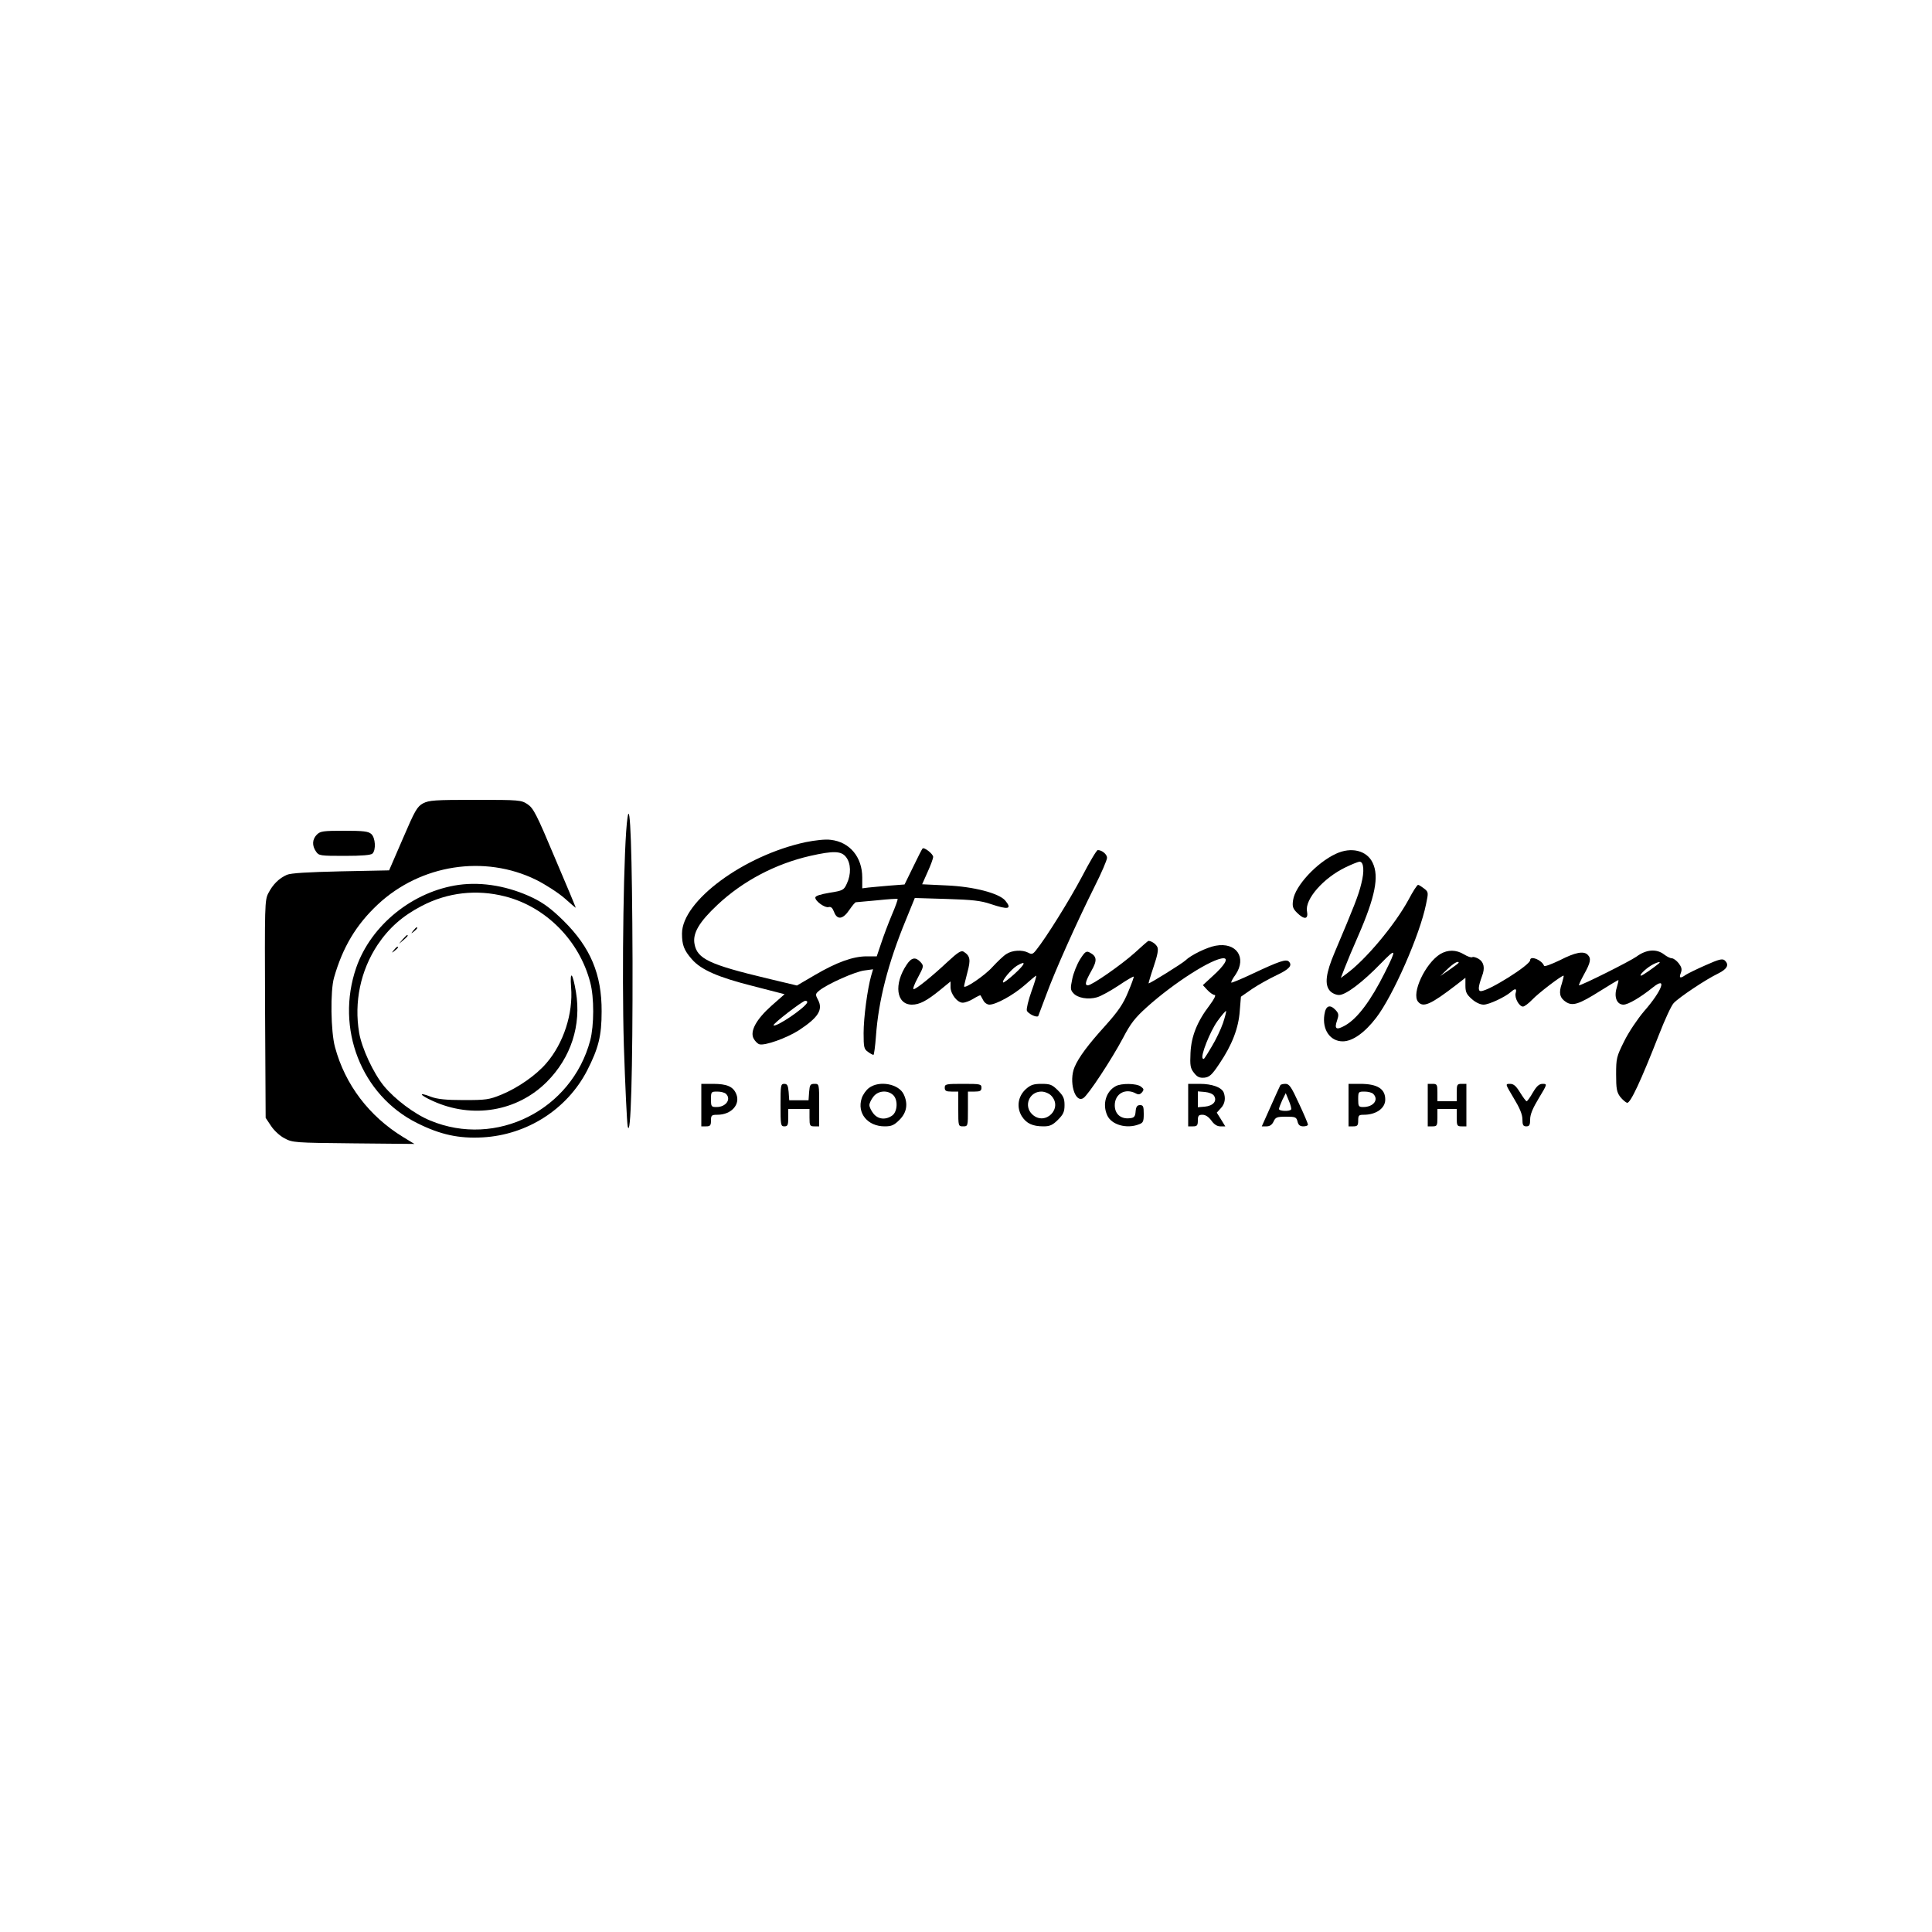
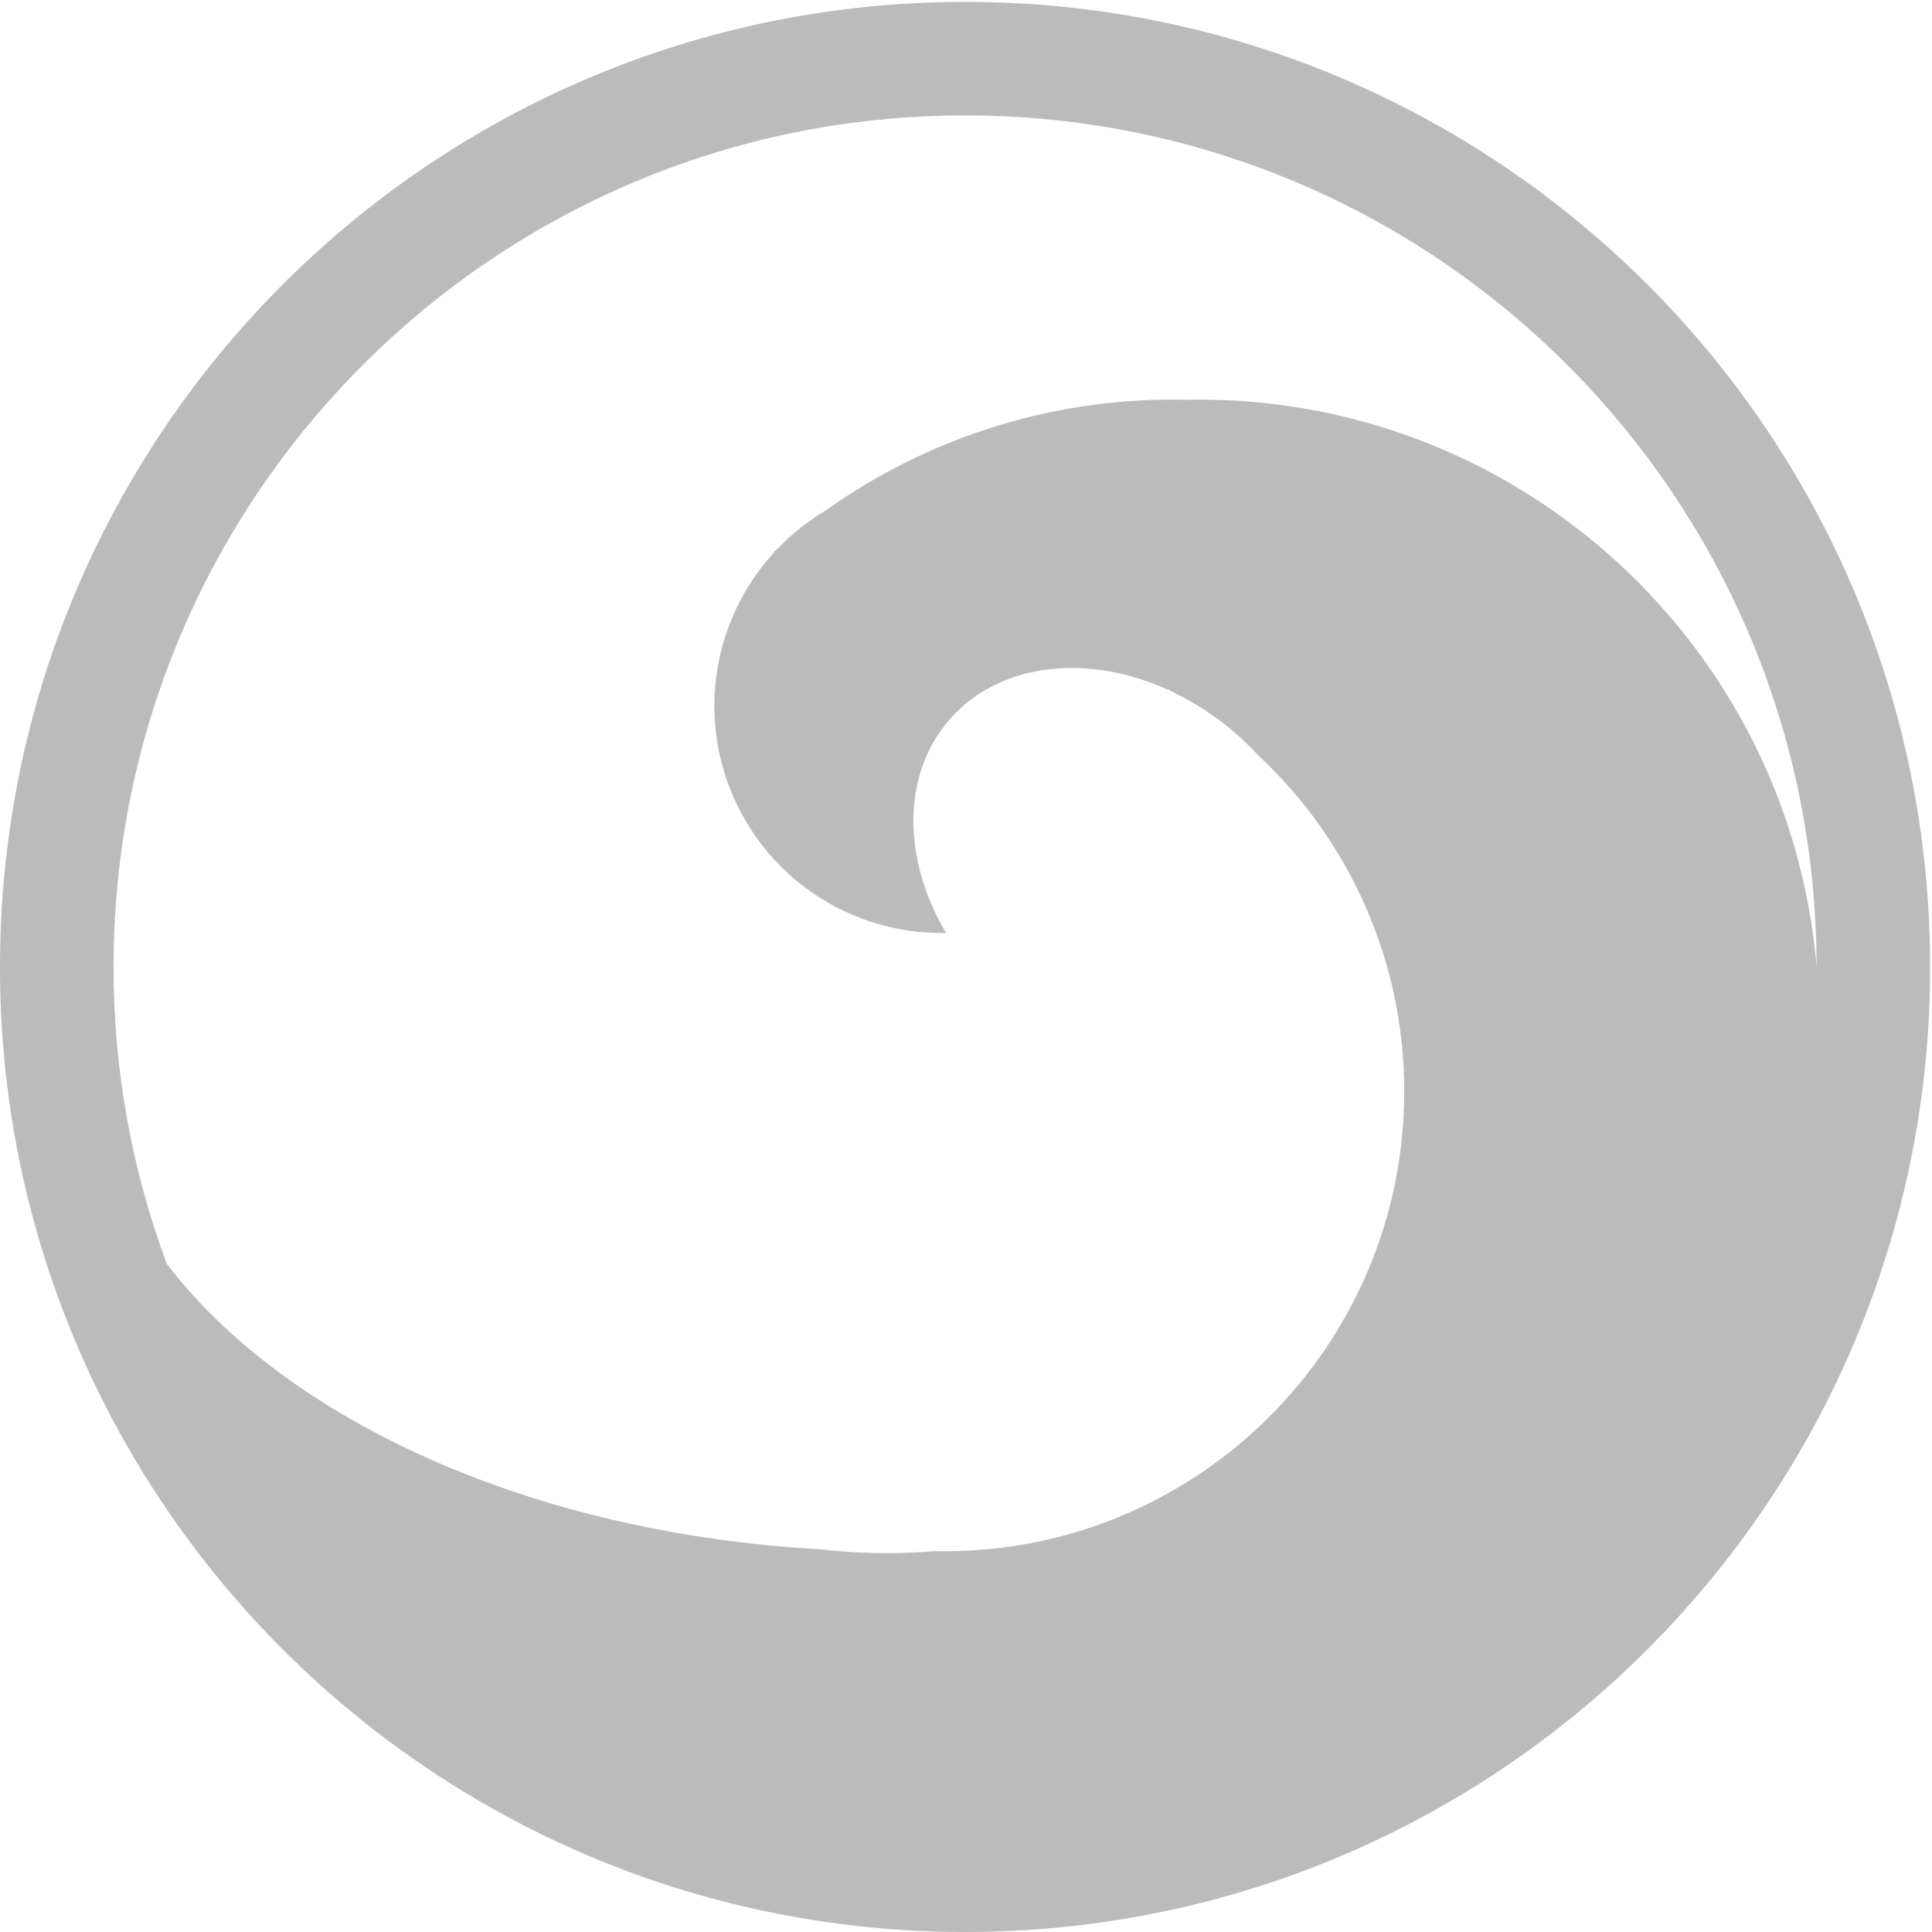
- <svg xmlns="http://www.w3.org/2000/svg" version="1.0" width="1000pt" height="1000pt" viewBox="0 0 1000 1000" preserveAspectRatio="xMidYMid meet">
-   <g transform="translate(0,1000) scale(0.1,-0.1)" fill="#000000" stroke="none">
-     <path d="M2190 5842 c-31 -17 -42 -36 -105 -183 l-71 -164 -249 -5 c-173 -4 -259 -9 -280 -18 -41 -18 -73 -50 -96 -95 -19 -36 -19 -61 -17 -600 l3 -563 28 -42 c15 -23 46 -52 70 -64 41 -22 51 -23 357 -26 l315 -3 -59 36 c-175 107 -300 271 -352 465 -22 79 -25 292 -5 360 45 158 115 274 226 378 222 208 553 259 820 128 50 -25 116 -68 148 -96 31 -28 57 -50 57 -48 0 2 -48 118 -108 258 -94 224 -111 257 -141 277 -33 22 -41 23 -270 23 -210 0 -240 -2 -271 -18z" />
-     <path d="M3248 5768 c-20 -129 -30 -802 -19 -1178 7 -212 16 -401 20 -420 16 -71 26 286 25 855 -2 567 -12 843 -26 743z" />
-     <path d="M1640 5680 c-24 -24 -26 -57 -4 -88 14 -21 22 -22 148 -22 89 0 136 4 144 12 19 19 15 82 -6 101 -15 14 -41 17 -140 17 -109 0 -124 -2 -142 -20z" />
-     <path d="M4170 5641 c-321 -69 -640 -305 -640 -473 0 -59 10 -86 51 -133 48 -55 135 -93 317 -139 l163 -42 -67 -59 c-79 -70 -114 -133 -93 -171 7 -13 20 -26 29 -29 28 -9 142 32 206 73 100 66 125 106 98 157 -15 28 -14 31 8 49 41 33 186 98 233 103 l44 6 -10 -34 c-19 -67 -39 -216 -39 -296 0 -73 2 -83 22 -97 12 -9 25 -16 29 -16 3 0 9 44 13 98 13 182 62 376 155 601 l46 113 165 -5 c133 -4 177 -9 227 -26 93 -31 113 -27 76 18 -33 38 -163 72 -303 78 l-127 6 28 63 c16 35 29 70 29 79 0 15 -47 52 -55 43 -3 -3 -25 -46 -49 -96 l-44 -90 -79 -6 c-43 -4 -92 -8 -109 -10 l-31 -4 0 56 c0 106 -65 184 -163 195 -27 4 -80 -2 -130 -12z m209 -77 c26 -33 27 -90 4 -138 -15 -33 -20 -36 -90 -47 -47 -8 -73 -16 -73 -25 0 -19 51 -55 69 -49 12 3 20 -4 28 -25 16 -43 46 -39 79 10 15 22 30 40 34 40 4 0 54 5 110 10 56 6 104 9 106 7 2 -2 -11 -39 -30 -83 -18 -43 -43 -109 -55 -146 l-23 -68 -52 0 c-71 0 -156 -31 -267 -96 l-94 -55 -155 37 c-297 71 -361 101 -375 177 -11 56 23 114 119 204 131 123 300 212 480 253 120 27 160 26 185 -6z m-201 -753 c-10 -27 -162 -130 -174 -118 -7 6 149 126 164 127 8 0 12 -4 10 -9z" />
-     <path d="M5601 5464 c-64 -121 -187 -319 -239 -383 -16 -20 -22 -22 -40 -12 -31 16 -83 13 -113 -7 -15 -9 -47 -40 -72 -67 -40 -45 -147 -117 -147 -100 0 4 8 36 17 71 18 67 15 86 -19 108 -13 8 -30 -3 -83 -52 -80 -75 -163 -142 -176 -142 -6 0 4 27 22 60 31 58 31 61 14 80 -26 28 -47 25 -72 -13 -68 -101 -54 -207 27 -207 39 0 76 19 145 75 l55 45 0 -29 c0 -36 35 -81 63 -81 12 0 37 9 56 21 18 11 34 19 36 17 1 -2 8 -13 14 -25 6 -13 21 -23 32 -23 35 0 126 51 183 101 30 27 57 49 59 49 3 0 -8 -37 -24 -81 -16 -45 -27 -90 -24 -100 6 -16 51 -38 59 -28 1 2 19 51 41 109 44 121 157 374 250 560 36 71 65 139 65 150 0 18 -26 40 -48 40 -6 0 -42 -61 -81 -136z m-350 -505 c-30 -27 -56 -47 -59 -44 -8 8 41 67 71 86 52 31 45 10 -12 -42z" />
-     <path d="M6915 5581 c-100 -46 -212 -167 -222 -240 -5 -33 -1 -44 20 -65 38 -38 60 -35 52 7 -12 62 85 173 200 228 33 16 66 29 72 29 22 0 26 -49 9 -114 -14 -59 -36 -115 -138 -356 -46 -108 -53 -167 -24 -199 11 -12 31 -21 47 -21 35 0 122 66 217 164 80 82 82 76 20 -48 -73 -146 -142 -238 -206 -274 -46 -26 -57 -18 -41 27 9 27 8 35 -6 51 -31 34 -53 26 -60 -22 -12 -78 30 -138 95 -138 51 0 114 45 173 122 87 113 226 429 258 587 13 62 13 64 -10 82 -13 10 -27 19 -31 19 -5 0 -27 -34 -49 -76 -71 -131 -224 -314 -324 -386 l-27 -20 21 54 c11 29 42 103 69 164 88 202 109 307 75 378 -30 64 -111 84 -190 47z" />
-     <path d="M2375 5420 c-237 -33 -454 -207 -531 -428 -109 -315 26 -661 315 -805 120 -60 216 -81 340 -74 229 13 436 145 540 346 59 116 75 179 75 306 1 192 -58 332 -198 470 -60 59 -101 90 -156 117 -124 60 -261 85 -385 68z m240 -60 c211 -54 384 -229 440 -445 21 -78 20 -223 0 -300 -96 -361 -487 -557 -828 -415 -81 33 -183 110 -240 179 -54 66 -114 194 -128 275 -27 159 7 322 95 455 59 88 129 150 229 202 134 70 284 87 432 49z" />
-     <path d="M2139 5183 c-13 -16 -12 -17 4 -4 16 13 21 21 13 21 -2 0 -10 -8 -17 -17z" />
-     <path d="M2084 5138 l-19 -23 23 19 c21 18 27 26 19 26 -2 0 -12 -10 -23 -22z" />
-     <path d="M2039 5083 c-13 -16 -12 -17 4 -4 9 7 17 15 17 17 0 8 -8 3 -21 -13z" />
-     <path d="M2956 4890 c11 -136 -39 -290 -128 -393 -53 -62 -146 -127 -233 -163 -64 -26 -80 -28 -195 -28 -92 0 -137 5 -169 17 -69 27 -61 10 10 -22 205 -93 436 -54 589 99 125 125 180 293 151 466 -17 101 -32 115 -25 24z" />
-     <path d="M5873 5068 c-68 -61 -221 -168 -242 -168 -18 0 -13 20 18 75 31 54 29 75 -9 95 -17 9 -24 5 -50 -36 -16 -26 -34 -71 -40 -101 -10 -48 -10 -57 6 -74 22 -25 77 -34 122 -21 21 6 71 34 112 61 41 28 76 48 78 46 2 -1 -11 -38 -29 -80 -25 -61 -50 -98 -118 -174 -89 -98 -138 -164 -159 -214 -31 -73 1 -188 45 -161 25 15 147 201 206 312 39 75 62 104 123 159 140 126 339 253 397 253 27 0 6 -36 -56 -92 l-51 -47 23 -25 c14 -15 31 -26 38 -26 8 0 -2 -21 -26 -53 -65 -85 -95 -161 -99 -247 -3 -65 -1 -79 18 -103 17 -22 29 -27 54 -25 26 3 39 14 78 73 65 96 99 184 105 273 l6 73 59 41 c33 22 89 53 125 70 66 31 84 51 64 71 -14 14 -50 2 -190 -64 -57 -27 -106 -47 -108 -45 -2 2 7 21 22 41 60 89 4 170 -103 150 -45 -8 -129 -49 -156 -76 -17 -16 -182 -119 -191 -119 -1 0 10 39 26 86 21 62 26 90 19 103 -8 16 -31 31 -46 31 -2 0 -34 -28 -71 -62z m457 -364 c-11 -32 -37 -86 -57 -119 -43 -72 -42 -70 -48 -63 -12 12 38 139 76 192 22 31 43 55 45 53 2 -2 -5 -30 -16 -63z" />
-     <path d="M7455 5062 c-78 -48 -151 -204 -115 -247 26 -32 65 -15 200 89 l45 35 0 -41 c0 -33 6 -45 33 -69 20 -18 44 -29 61 -29 28 0 111 39 142 66 22 20 31 17 24 -6 -7 -24 18 -70 38 -70 7 0 29 16 48 36 31 33 150 124 162 124 2 0 -2 -18 -9 -41 -17 -48 -11 -74 21 -95 35 -23 68 -12 176 56 51 32 94 58 96 57 1 -2 -3 -20 -9 -40 -15 -48 1 -87 35 -87 24 0 86 36 152 89 77 62 48 -17 -46 -124 -33 -39 -79 -107 -102 -154 -40 -80 -42 -89 -42 -172 0 -73 3 -92 21 -116 12 -15 28 -29 36 -31 17 -3 71 113 165 353 30 77 64 151 76 163 28 30 167 123 230 153 48 24 59 46 33 69 -12 9 -31 4 -98 -26 -46 -20 -92 -43 -103 -50 -28 -20 -36 -17 -25 10 7 19 4 30 -11 50 -11 14 -27 26 -36 26 -8 0 -26 9 -40 20 -39 30 -92 26 -142 -11 -35 -25 -283 -149 -298 -149 -3 0 9 26 26 57 34 61 38 82 19 101 -21 21 -64 13 -144 -28 -44 -21 -81 -35 -82 -29 -11 30 -72 55 -72 29 0 -25 -215 -160 -255 -160 -16 0 -14 23 6 78 16 41 10 71 -16 88 -13 8 -29 13 -34 10 -5 -4 -25 3 -43 14 -41 25 -84 25 -123 2z m95 -45 c0 -2 -21 -18 -47 -36 l-48 -33 37 36 c32 31 58 45 58 33z m1035 -5 c-27 -22 -84 -62 -91 -62 -12 0 20 33 51 52 30 18 58 25 40 10z" />
-     <path d="M3630 4280 l0 -110 25 0 c21 0 25 5 25 30 0 27 3 30 33 30 72 0 120 53 98 107 -16 39 -48 53 -121 53 l-60 0 0 -110z m128 58 c28 -28 -1 -68 -49 -68 -27 0 -29 2 -29 40 0 39 1 40 33 40 18 0 38 -5 45 -12z" />
-     <path d="M4040 4280 c0 -103 1 -110 20 -110 17 0 20 7 20 45 l0 45 55 0 55 0 0 -45 c0 -41 2 -45 25 -45 l25 0 0 110 c0 110 0 110 -24 110 -22 0 -25 -5 -28 -42 l-3 -43 -50 0 -50 0 -3 43 c-3 34 -7 42 -23 42 -18 0 -19 -8 -19 -110z" />
-     <path d="M4498 4369 c-15 -11 -32 -35 -38 -54 -25 -77 31 -145 119 -145 36 0 49 6 77 34 37 37 45 82 22 131 -25 55 -127 74 -180 34z m124 -36 c27 -24 24 -87 -4 -107 -34 -24 -73 -20 -97 10 -12 15 -21 34 -21 44 0 10 9 29 21 44 24 31 72 35 101 9z" />
-     <path d="M4890 4370 c0 -16 7 -20 35 -20 l35 0 0 -90 c0 -89 0 -90 25 -90 25 0 25 1 25 90 l0 90 35 0 c28 0 35 4 35 20 0 19 -7 20 -95 20 -88 0 -95 -1 -95 -20z" />
-     <path d="M5310 4363 c-41 -37 -50 -94 -21 -141 24 -37 55 -52 113 -52 32 0 47 7 74 34 28 28 34 42 34 76 0 34 -6 48 -34 76 -30 30 -40 34 -85 34 -41 0 -56 -5 -81 -27z m130 -33 c65 -65 -30 -161 -97 -98 -46 43 -16 118 47 118 17 0 39 -9 50 -20z" />
-     <path d="M5775 4378 c-51 -27 -70 -94 -44 -151 22 -49 100 -71 163 -47 23 8 26 15 26 55 0 38 -3 45 -19 45 -15 0 -21 -8 -23 -32 -2 -28 -8 -34 -31 -36 -46 -5 -77 22 -77 67 0 60 55 91 110 61 13 -7 21 -5 31 6 11 14 10 18 -6 30 -22 17 -102 18 -130 2z" />
-     <path d="M6150 4280 l0 -110 25 0 c21 0 25 5 25 30 0 25 4 30 24 30 16 0 32 -11 46 -30 14 -20 30 -30 46 -30 l26 0 -22 36 -22 35 21 23 c21 22 26 51 15 81 -11 27 -60 45 -124 45 l-60 0 0 -110z m134 48 c17 -27 -5 -52 -48 -56 l-36 -3 0 41 0 41 36 -3 c22 -2 42 -10 48 -20z" />
-     <path d="M6627 4383 c-3 -5 -25 -54 -50 -110 l-46 -103 25 0 c16 0 28 8 36 25 10 22 17 25 64 25 49 0 54 -2 60 -25 4 -18 13 -25 30 -25 13 0 24 4 24 9 0 5 -21 55 -47 110 -39 85 -50 101 -69 101 -13 0 -25 -3 -27 -7z m56 -125 c-6 -12 -63 -10 -63 2 0 5 8 26 17 46 l18 36 16 -39 c9 -21 14 -41 12 -45z" />
-     <path d="M6980 4280 l0 -110 25 0 c21 0 25 5 25 30 0 27 3 30 29 30 63 0 110 33 111 77 1 57 -40 83 -130 83 l-60 0 0 -110z m128 58 c30 -30 1 -68 -52 -68 -24 0 -26 4 -26 40 0 39 1 40 33 40 18 0 38 -5 45 -12z" />
-     <path d="M7390 4280 l0 -110 25 0 c23 0 25 4 25 45 l0 45 50 0 50 0 0 -45 c0 -41 2 -45 25 -45 l25 0 0 110 0 110 -25 0 c-23 0 -25 -4 -25 -45 l0 -45 -50 0 -50 0 0 45 c0 41 -2 45 -25 45 l-25 0 0 -110z" />
-     <path d="M7835 4316 c31 -51 45 -84 45 -110 0 -29 4 -36 20 -36 16 0 20 7 20 36 0 26 14 59 45 110 44 73 44 74 20 74 -18 0 -31 -11 -51 -45 -14 -25 -29 -45 -32 -45 -4 0 -19 21 -34 45 -21 34 -33 45 -52 45 -26 0 -25 0 19 -74z" />
-   </g>
+ <svg xmlns="http://www.w3.org/2000/svg" width="64" height="64" class="icon" p-id="11927" t="1575202564746" version="1.1" viewBox="0 0 1024 1024">
+   <defs>
+     <style type="text/css" />
+   </defs>
+   <path fill="#bbb" d="M967.054 745.335q-1.483 2.897-2.997 5.763c-0.307 0.579-0.62 1.156-0.929 1.734q-1.06 1.987-2.131 3.965c-0.39 0.715-0.786 1.428-1.18 2.141q-0.971 1.762-1.951 3.519c-0.429 0.764-0.863 1.525-1.299 2.286q-0.949 1.671-1.907 3.337-0.677 1.172-1.364 2.339-0.951 1.625-1.913 3.246-0.699 1.177-1.407 2.348-0.967 1.605-1.945 3.203-0.712 1.165-1.432 2.326-0.994 1.598-1.998 3.197-0.718 1.138-1.439 2.274-1.033 1.619-2.079 3.231-0.708 1.099-1.421 2.186-1.092 1.669-2.198 3.328c-0.453 0.679-0.899 1.36-1.358 2.037q-1.199 1.785-2.423 3.558c-0.4 0.584-0.799 1.173-1.199 1.755q-1.468 2.121-2.957 4.224c-0.245 0.346-0.486 0.694-0.73 1.04q-3.769 5.305-7.668 10.51c-0.311 0.415-0.626 0.825-0.938 1.238q-1.474 1.954-2.96 3.896c-0.413 0.536-0.83 1.069-1.246 1.604q-1.355 1.747-2.721 3.486c-0.459 0.581-0.921 1.159-1.383 1.738q-1.322 1.66-2.653 3.31-0.723 0.893-1.453 1.781-1.324 1.618-2.658 3.229-0.737 0.887-1.48 1.77-1.347 1.609-2.709 3.206-0.734 0.862-1.473 1.72-1.399 1.623-2.807 3.235c-0.474 0.541-0.948 1.085-1.425 1.624q-1.475 1.672-2.966 3.331c-0.44 0.49-0.877 0.98-1.318 1.468q-1.611 1.778-3.238 3.542l-1.099 1.199q-1.879 2.024-3.78 4.029c-0.206 0.216-0.408 0.435-0.613 0.65q-6.807 7.158-13.886 14.053l-0.366 0.353q-2.136 2.075-4.296 4.127c-0.28 0.266-0.562 0.529-0.843 0.799q-1.934 1.828-3.885 3.637c-0.352 0.326-0.705 0.648-1.058 0.973q-1.863 1.715-3.742 3.415-0.575 0.518-1.153 1.035-1.855 1.665-3.726 3.313l-1.172 1.027q-1.893 1.654-3.796 3.29l-1.123 0.961q-1.974 1.682-3.964 3.345c-0.331 0.276-0.66 0.553-0.992 0.828q-2.12 1.762-4.262 3.497l-0.735 0.599q-2.398 1.939-4.812 3.85l-0.227 0.181q-13.041 10.29-26.755 19.746l-0.158 0.108q-2.613 1.798-5.252 3.568l-0.471 0.314q-2.498 1.671-5.014 3.313l-0.606 0.394q-2.474 1.608-4.967 3.189l-0.621 0.393q-2.522 1.592-5.064 3.158l-0.525 0.324q-2.646 1.624-5.314 3.218l-0.292 0.175a509.962 509.962 0 0 1-53.521 27.773l-0.106 0.048q-3.023 1.346-6.064 2.654l-0.14 0.049a508.13 508.13 0 0 1-70.641 24.376 514.996 514.996 0 0 1-262.331 0 508.279 508.279 0 0 1-120.743-49.252 513.267 513.267 0 0 1-102.973-76.91l-0.042-0.04q-2.287-2.206-4.548-4.439l-0.06-0.06q-2.26-2.233-4.496-4.496l-0.042-0.042A513.614 513.614 0 0 1 72.63 775.354l-0.035-0.059q-1.641-2.734-3.249-5.495l-0.049-0.084q-1.606-2.757-3.18-5.535l-0.037-0.065q-1.586-2.802-3.139-5.626A509.193 509.193 0 0 1 0.001 512.498C0.001 230.005 229.006 0.999 511.5 0.999s511.499 229.006 511.499 511.499a509.348 509.348 0 0 1-55.945 232.836zM511.5 61.175C262.244 61.175 60.177 263.242 60.177 512.498a450.331 450.331 0 0 0 28.23 157.399c63.386 82.819 193.265 142.76 346.273 151.239a305.601 305.601 0 0 0 35.36 2.058q12.86 0 25.399-1.052 2.53 0.053 5.071 0.053c134.625 0 243.761-109.136 243.761-243.761a243.019 243.019 0 0 0-77.343-178.051A150.571 150.571 0 0 0 639.075 376.671a146.21 146.21 0 0 0-18.304-10.27c-0.578-0.328-1.144-0.674-1.724-0.999 0 0.063 0.007 0.127 0.011 0.191-49.6-22.541-102.488-11.634-124.795 28.648-16.284 29.41-12.288 67.305 7.133 100.214-0.799 0.015-1.583 0.06-2.382 0.06a120.373 120.373 0 0 1-88.813-201.635c-0.01-0.133-0.015-0.268-0.025-0.4 0.799-0.712 1.611-1.406 2.417-2.109A120.813 120.813 0 0 1 437.572 270.613 316.654 316.654 0 0 1 621.892 211.793c2.255 0 4.496 0.039 6.743 0.085 2.248-0.045 4.489-0.085 6.743-0.085 171.932 0 313.007 132.021 327.438 300.214C962.551 262.975 760.594 61.175 511.5 61.175z" p-id="11928" />
</svg>
